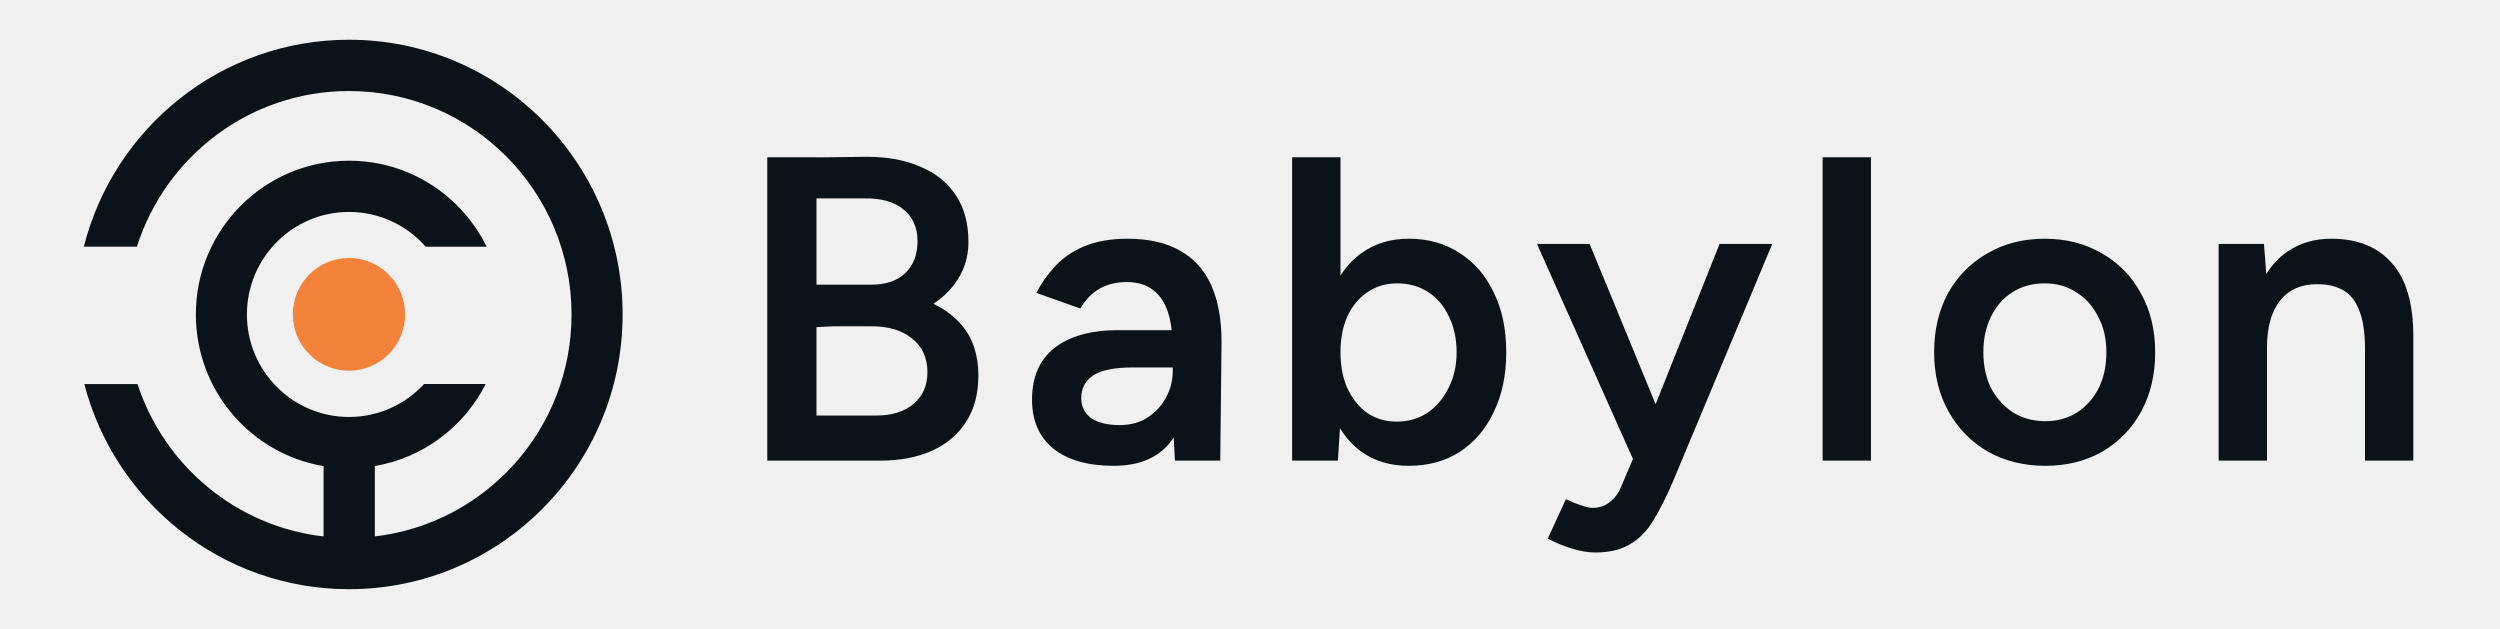
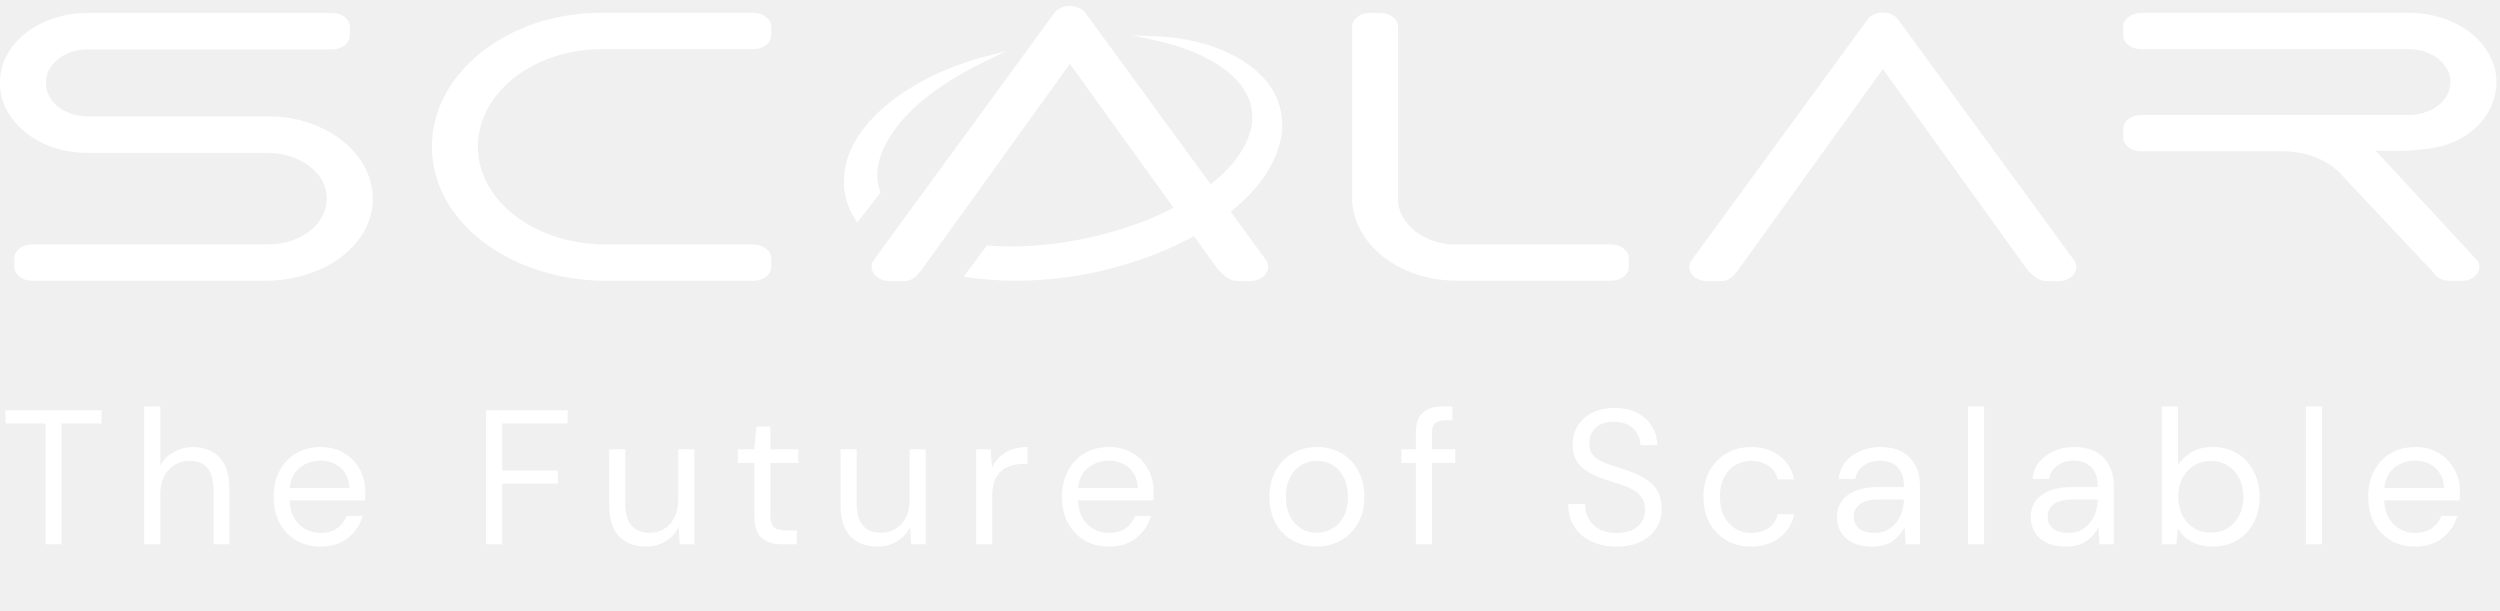
- <svg xmlns="http://www.w3.org/2000/svg" width="159" height="40" viewBox="0 0 159 40" fill="none">
-   <path fill-rule="evenodd" clip-rule="evenodd" d="M8.709 15.69C10.527 9.948 15.879 5.789 22.198 5.789C30.014 5.789 36.35 12.151 36.35 20C36.35 27.291 30.882 33.299 23.84 34.116V29.64C26.927 29.115 29.52 27.133 30.892 24.423H26.971C25.785 25.712 24.086 26.519 22.2 26.519C18.612 26.519 15.704 23.6 15.704 20C15.704 16.399 18.612 13.48 22.2 13.48C24.142 13.48 25.886 14.336 27.076 15.692H30.95C29.363 12.451 26.041 10.221 22.2 10.221C16.818 10.221 12.456 14.599 12.456 20C12.456 24.846 15.968 28.869 20.578 29.643V34.118C15.019 33.482 10.438 29.611 8.746 24.426H5.362C7.314 31.932 14.112 37.472 22.198 37.472C31.808 37.472 39.598 29.649 39.598 20C39.598 10.35 31.808 2.527 22.198 2.527C14.07 2.527 7.243 8.124 5.332 15.69H8.709ZM55.718 26.429H51.928V20.805L53.01 20.751H55.278C56.45 20.733 57.356 20.99 57.996 21.523C58.655 22.037 58.985 22.754 58.985 23.673C58.985 24.518 58.692 25.189 58.106 25.685C57.52 26.181 56.724 26.429 55.718 26.429ZM59.37 19.321C59.886 18.979 60.316 18.582 60.66 18.132C61.282 17.324 61.593 16.414 61.593 15.404C61.593 14.209 61.328 13.217 60.797 12.427C60.266 11.618 59.515 11.012 58.545 10.607C57.594 10.185 56.459 9.973 55.141 9.973L51.928 10.01V10.001H48.799V29.296H55.965C57.246 29.296 58.353 29.084 59.287 28.662C60.22 28.239 60.943 27.623 61.456 26.815C61.968 26.006 62.225 25.032 62.225 23.893C62.225 22.588 61.877 21.523 61.181 20.696C60.711 20.137 60.108 19.679 59.37 19.321ZM51.928 12.62H54.976C56.038 12.601 56.862 12.831 57.447 13.309C58.051 13.787 58.353 14.466 58.353 15.348C58.353 16.212 58.088 16.892 57.557 17.388C57.045 17.866 56.331 18.105 55.416 18.105H51.928V12.62ZM74.647 27.826L74.725 29.295H77.608L77.69 21.743C77.69 20.31 77.471 19.106 77.031 18.132C76.592 17.158 75.924 16.423 75.027 15.927C74.148 15.431 73.041 15.183 71.705 15.183C70.662 15.183 69.756 15.339 68.987 15.652C68.236 15.964 67.614 16.387 67.12 16.92C66.626 17.452 66.223 18.022 65.912 18.628L68.712 19.621C69.042 19.051 69.454 18.628 69.948 18.353C70.442 18.077 71.009 17.939 71.65 17.939C72.346 17.939 72.904 18.105 73.325 18.436C73.764 18.766 74.085 19.244 74.286 19.869C74.393 20.201 74.472 20.578 74.522 20.999H71.101C69.38 20.999 68.035 21.376 67.065 22.129C66.113 22.883 65.637 23.976 65.637 25.409C65.637 26.75 66.086 27.789 66.983 28.524C67.898 29.259 69.179 29.626 70.826 29.626C72.492 29.626 73.718 29.093 74.505 28.027C74.555 27.962 74.602 27.895 74.647 27.826ZM74.588 23.59V23.369H72.089C70.863 23.369 70.003 23.544 69.508 23.893C69.014 24.224 68.767 24.702 68.767 25.326C68.767 25.859 68.978 26.282 69.399 26.594C69.838 26.888 70.442 27.035 71.211 27.035C71.888 27.035 72.474 26.879 72.968 26.567C73.481 26.236 73.874 25.813 74.148 25.299C74.441 24.766 74.588 24.196 74.588 23.59ZM82.179 29.295V10.001H85.254V17.527C85.624 16.947 86.072 16.469 86.599 16.093C87.441 15.486 88.439 15.183 89.592 15.183C90.837 15.183 91.917 15.486 92.832 16.093C93.766 16.681 94.488 17.517 95.001 18.601C95.532 19.666 95.797 20.934 95.797 22.404C95.797 23.856 95.532 25.124 95.001 26.208C94.488 27.293 93.766 28.138 92.832 28.744C91.917 29.332 90.837 29.626 89.592 29.626C88.439 29.626 87.441 29.332 86.599 28.744C86.057 28.345 85.597 27.841 85.222 27.235L85.089 29.295H82.179ZM85.693 24.692C85.4 24.031 85.254 23.268 85.254 22.404C85.254 21.541 85.4 20.779 85.693 20.117C86.004 19.455 86.435 18.941 86.984 18.573C87.533 18.206 88.155 18.022 88.851 18.022C89.601 18.022 90.26 18.206 90.828 18.573C91.395 18.941 91.834 19.455 92.145 20.117C92.475 20.779 92.64 21.541 92.64 22.404C92.64 23.268 92.466 24.031 92.118 24.692C91.789 25.354 91.34 25.878 90.773 26.263C90.205 26.631 89.556 26.815 88.823 26.815C88.127 26.815 87.505 26.631 86.956 26.263C86.425 25.878 86.004 25.354 85.693 24.692ZM99.975 34.891C100.525 35.056 101.019 35.139 101.458 35.139C102.373 35.139 103.124 34.955 103.71 34.588C104.295 34.239 104.78 33.733 105.165 33.072C105.567 32.41 105.961 31.638 106.345 30.756L112.715 15.514H109.365L105.298 25.709L101.101 15.514H97.751L103.855 29.19L103.106 30.949C102.923 31.39 102.675 31.721 102.364 31.942C102.071 32.181 101.705 32.3 101.266 32.3C101.083 32.3 100.845 32.245 100.552 32.135C100.259 32.043 99.939 31.914 99.591 31.749L98.438 34.257C98.931 34.514 99.445 34.726 99.975 34.891ZM115.919 29.295V10.001H118.994V29.295H115.919ZM126.416 28.717C127.495 29.323 128.722 29.626 130.095 29.626C131.449 29.626 132.658 29.323 133.719 28.717C134.781 28.092 135.605 27.238 136.191 26.153C136.776 25.069 137.069 23.82 137.069 22.404C137.069 20.99 136.767 19.74 136.162 18.656C135.578 17.572 134.753 16.727 133.692 16.12C132.63 15.495 131.413 15.183 130.041 15.183C128.667 15.183 127.45 15.495 126.388 16.12C125.326 16.727 124.494 17.572 123.89 18.656C123.304 19.74 123.011 20.99 123.011 22.404C123.011 23.82 123.313 25.069 123.918 26.153C124.521 27.238 125.355 28.092 126.416 28.717ZM132.099 26.236C131.513 26.604 130.846 26.787 130.095 26.787C129.327 26.787 128.64 26.604 128.036 26.236C127.45 25.85 126.984 25.336 126.636 24.692C126.307 24.031 126.141 23.268 126.141 22.404C126.141 21.541 126.307 20.779 126.636 20.117C126.965 19.455 127.423 18.941 128.008 18.573C128.594 18.206 129.271 18.022 130.041 18.022C130.809 18.022 131.486 18.215 132.072 18.601C132.658 18.968 133.115 19.483 133.444 20.144C133.792 20.788 133.966 21.541 133.966 22.404C133.966 23.268 133.802 24.031 133.473 24.692C133.142 25.336 132.685 25.85 132.099 26.236ZM141.106 15.514H143.989L144.135 17.43C144.498 16.841 144.943 16.367 145.471 16.01C146.258 15.459 147.193 15.183 148.272 15.183C149.938 15.183 151.219 15.698 152.116 16.727C153.032 17.737 153.488 19.299 153.488 21.412V29.295H150.414V22.239C150.414 21.137 150.287 20.291 150.029 19.703C149.792 19.097 149.444 18.674 148.986 18.436C148.547 18.197 148.025 18.077 147.421 18.077C146.396 18.059 145.6 18.399 145.032 19.097C144.465 19.795 144.181 20.797 144.181 22.102V29.295H141.106V15.514Z" fill="#0A1418" />
-   <path d="M25.765 19.992C25.765 21.972 24.166 23.576 22.195 23.576C20.223 23.576 18.625 21.972 18.625 19.992C18.625 18.013 20.223 16.408 22.195 16.408C24.166 16.408 25.765 18.013 25.765 19.992Z" fill="#F3823A" />
+ <svg xmlns="http://www.w3.org/2000/svg" width="209" height="51" viewBox="0 0 209 51" fill="none">
+   <path d="M50.712 23.476C42.889 23.476 36.481 18.794 36.124 12.817C35.939 9.719 37.324 6.78 40.027 4.543C42.731 2.305 46.375 1.072 50.291 1.072H62.994C63.81 1.072 64.473 1.596 64.473 2.241V2.94C64.473 3.585 63.81 4.109 62.994 4.109H50.291C47.444 4.109 44.693 5.052 42.742 6.698C40.766 8.366 39.783 10.542 39.976 12.827C40.334 17.096 45.012 20.439 50.627 20.439H62.992C63.808 20.439 64.472 20.963 64.472 21.608V22.306C64.472 22.951 63.808 23.475 62.992 23.475H50.712V23.476Z" fill="white" />
+   <path d="M121.799 23.469C120.45 23.469 119.152 23.231 117.943 22.76C116.197 22.089 114.783 20.968 113.958 19.603C113.345 18.647 113.037 17.624 113.037 16.55V2.25C113.037 1.606 113.701 1.082 114.517 1.082H115.401C116.217 1.082 116.88 1.606 116.88 2.25V17.009L116.886 17.047C117.178 18.809 118.939 20.2 121.169 20.43L121.216 20.435H134.693C135.509 20.435 136.172 20.959 136.172 21.604V22.302C136.172 22.946 135.509 23.471 134.693 23.471H121.796L121.799 23.469Z" fill="white" />
+   <path d="M2.674 23.469C1.858 23.469 1.195 22.945 1.195 22.301V21.602C1.195 20.958 1.858 20.434 2.674 20.434H22.457C23.925 20.434 25.301 19.918 26.232 19.016C27.155 18.123 27.514 16.956 27.219 15.815C26.763 14.056 24.713 12.779 22.343 12.779H7.308C5.401 12.779 3.607 12.207 2.258 11.168C1.874 10.877 1.566 10.591 1.316 10.286C0.45 9.307 0 8.175 0 6.993V6.853C0 3.671 3.278 1.082 7.308 1.082H27.767C28.583 1.082 29.247 1.606 29.247 2.25V2.963C29.247 3.608 28.583 4.132 27.767 4.132H7.309C5.4 4.132 3.845 5.359 3.845 6.868V6.994C3.845 8.502 5.398 9.729 7.309 9.729H22.459C24.901 9.729 27.239 10.547 28.876 11.974L28.905 11.999L28.936 12.021C29.02 12.079 29.097 12.16 29.185 12.253C30.733 13.754 31.404 15.618 31.091 17.52C30.532 20.913 26.696 23.472 22.17 23.472H2.674V23.469Z" fill="white" />
+   <path d="M142.704 23.5C142.185 23.5 141.713 23.291 141.442 22.942C141.174 22.597 141.15 22.175 141.378 21.813L156.085 1.688C156.342 1.288 156.835 1.049 157.403 1.049C157.971 1.049 158.464 1.288 158.722 1.688L173.43 21.813C173.656 22.175 173.633 22.597 173.366 22.942C173.095 23.291 172.624 23.5 172.105 23.5L171.036 23.497C170.506 23.494 169.888 23.077 169.34 22.351L157.405 5.77L145.537 22.26C144.699 23.5 144.223 23.5 143.764 23.5H142.705H142.704Z" fill="white" />
+   <path d="M204.799 23.477C204.241 23.477 203.735 23.233 203.482 22.84L203.453 22.797L196.029 14.918C194.94 13.517 192.972 12.647 190.883 12.647H178.98C178.162 12.647 177.498 12.122 177.498 11.476V10.783C177.498 10.137 178.162 9.612 178.98 9.612H201.396C201.93 9.612 202.401 9.527 202.84 9.355C204.056 8.927 204.859 7.945 204.859 6.862C204.859 6.151 204.499 5.458 203.844 4.911L203.815 4.888C203.139 4.381 202.301 4.113 201.394 4.113H178.978C178.161 4.113 177.496 3.588 177.496 2.942V2.248C177.496 1.603 178.161 1.078 178.978 1.078H201.394C203.345 1.078 205.181 1.678 206.562 2.769C207.942 3.872 208.702 5.328 208.702 6.864C208.702 9.21 206.995 11.321 204.453 12.119C202.932 12.595 200.67 12.619 200.231 12.619H200.09L198.605 12.594L207.143 21.82C207.352 22.177 207.324 22.586 207.062 22.923C206.79 23.272 206.318 23.481 205.8 23.481H204.796L204.799 23.477Z" fill="white" />
+   <path d="M74.385 23.5C73.854 23.5 73.37 23.286 73.092 22.928C72.817 22.574 72.793 22.142 73.027 21.771L88.093 1.153C88.357 0.744 88.862 0.5 89.445 0.5C90.027 0.5 90.531 0.744 90.796 1.153L105.863 21.771C106.095 22.142 106.071 22.574 105.797 22.927C105.52 23.285 105.037 23.498 104.506 23.498L103.409 23.495C102.867 23.493 102.235 23.066 101.672 22.321L89.443 5.335L77.286 22.229C76.425 23.5 75.94 23.5 75.469 23.5H74.384H74.385Z" fill="white" />
+   <path d="M84.143 4.262L82.494 5.058C81.026 5.765 79.772 6.484 78.658 7.25C75.332 9.456 72.477 13.021 73.59 16.012L73.617 16.088L71.671 18.6L71.489 18.32C71.165 17.819 70.921 17.29 70.765 16.744C69.289 11.292 75.612 6.489 82.308 4.741L84.143 4.261V4.262Z" fill="white" />
+   <path d="M107.196 10.584C107.054 13.784 104.62 16.926 100.35 19.434C99.729 19.798 99.081 20.141 98.42 20.456C97.112 21.072 95.733 21.601 94.328 22.036C91.242 22.989 88.058 23.469 84.958 23.469C83.637 23.469 82.332 23.381 81.052 23.206L80.547 23.14L82.506 20.52L82.649 20.53C85.979 20.79 89.801 20.335 93.407 19.255C94.564 18.909 95.659 18.509 96.662 18.067C97.597 17.653 98.476 17.202 99.282 16.719C101.459 15.427 104.155 13.286 104.643 10.453C105.211 6.656 100.865 4.307 96.613 3.379L94.644 2.948L96.683 3.036C99.468 3.152 102.057 3.897 103.968 5.127C106.123 6.513 107.236 8.402 107.196 10.584Z" fill="white" />
+   <path d="M3.808 45.5V35.404H0.464V34.3H8.496V35.404H5.152V45.5H3.808ZM12.057 45.5V33.98H13.401V38.924C13.668 38.433 14.046 38.055 14.537 37.788C15.028 37.511 15.561 37.372 16.137 37.372C17.055 37.372 17.791 37.66 18.345 38.236C18.9 38.801 19.177 39.676 19.177 40.86V45.5H17.849V41.004C17.849 39.351 17.183 38.524 15.849 38.524C15.156 38.524 14.575 38.775 14.105 39.276C13.636 39.767 13.401 40.471 13.401 41.388V45.5H12.057ZM26.781 45.692C26.024 45.692 25.352 45.521 24.765 45.18C24.179 44.828 23.715 44.343 23.373 43.724C23.043 43.105 22.877 42.375 22.877 41.532C22.877 40.7 23.043 39.975 23.373 39.356C23.704 38.727 24.163 38.241 24.749 37.9C25.347 37.548 26.035 37.372 26.813 37.372C27.581 37.372 28.243 37.548 28.797 37.9C29.363 38.241 29.795 38.695 30.093 39.26C30.392 39.825 30.541 40.433 30.541 41.084C30.541 41.201 30.536 41.319 30.525 41.436C30.525 41.553 30.525 41.687 30.525 41.836H24.205C24.237 42.444 24.376 42.951 24.621 43.356C24.877 43.751 25.192 44.049 25.565 44.252C25.949 44.455 26.355 44.556 26.781 44.556C27.336 44.556 27.8 44.428 28.173 44.172C28.547 43.916 28.819 43.569 28.989 43.132H30.317C30.104 43.868 29.693 44.481 29.085 44.972C28.488 45.452 27.72 45.692 26.781 45.692ZM26.781 38.508C26.141 38.508 25.571 38.705 25.069 39.1C24.579 39.484 24.296 40.049 24.221 40.796H29.213C29.181 40.081 28.936 39.521 28.477 39.116C28.019 38.711 27.453 38.508 26.781 38.508ZM40.637 45.5V34.3H47.453V35.404H41.981V39.34H46.637V40.428H41.981V45.5H40.637ZM54 45.692C53.061 45.692 52.315 45.409 51.76 44.844C51.205 44.268 50.928 43.388 50.928 42.204V37.564H52.272V42.06C52.272 43.713 52.949 44.54 54.304 44.54C54.997 44.54 55.568 44.295 56.016 43.804C56.475 43.303 56.704 42.593 56.704 41.676V37.564H58.048V45.5H56.832L56.736 44.076C56.491 44.577 56.123 44.972 55.632 45.26C55.152 45.548 54.608 45.692 54 45.692ZM65.396 45.5C64.671 45.5 64.1 45.324 63.684 44.972C63.268 44.62 63.06 43.985 63.06 43.068V38.7H61.684V37.564H63.06L63.236 35.66H64.404V37.564H66.74V38.7H64.404V43.068C64.404 43.569 64.506 43.911 64.708 44.092C64.911 44.263 65.268 44.348 65.78 44.348H66.612V45.5H65.396ZM73.344 45.692C72.405 45.692 71.658 45.409 71.104 44.844C70.549 44.268 70.272 43.388 70.272 42.204V37.564H71.616V42.06C71.616 43.713 72.293 44.54 73.648 44.54C74.341 44.54 74.912 44.295 75.36 43.804C75.818 43.303 76.048 42.593 76.048 41.676V37.564H77.392V45.5H76.176L76.08 44.076C75.834 44.577 75.466 44.972 74.976 45.26C74.496 45.548 73.952 45.692 73.344 45.692ZM81.604 45.5V37.564H82.82L82.932 39.084C83.177 38.561 83.551 38.145 84.052 37.836C84.553 37.527 85.172 37.372 85.908 37.372V38.78H85.54C85.071 38.78 84.639 38.865 84.244 39.036C83.849 39.196 83.535 39.473 83.3 39.868C83.065 40.263 82.948 40.807 82.948 41.5V45.5H81.604ZM92.688 45.692C91.93 45.692 91.258 45.521 90.672 45.18C90.085 44.828 89.621 44.343 89.28 43.724C88.949 43.105 88.784 42.375 88.784 41.532C88.784 40.7 88.949 39.975 89.28 39.356C89.61 38.727 90.069 38.241 90.656 37.9C91.253 37.548 91.941 37.372 92.72 37.372C93.488 37.372 94.149 37.548 94.704 37.9C95.269 38.241 95.701 38.695 96 39.26C96.298 39.825 96.448 40.433 96.448 41.084C96.448 41.201 96.442 41.319 96.432 41.436C96.432 41.553 96.432 41.687 96.432 41.836H90.112C90.144 42.444 90.282 42.951 90.528 43.356C90.784 43.751 91.098 44.049 91.472 44.252C91.856 44.455 92.261 44.556 92.688 44.556C93.242 44.556 93.706 44.428 94.08 44.172C94.453 43.916 94.725 43.569 94.896 43.132H96.224C96.01 43.868 95.6 44.481 94.992 44.972C94.394 45.452 93.626 45.692 92.688 45.692ZM92.688 38.508C92.048 38.508 91.477 38.705 90.976 39.1C90.485 39.484 90.202 40.049 90.128 40.796H95.12C95.088 40.081 94.842 39.521 94.384 39.116C93.925 38.711 93.36 38.508 92.688 38.508ZM110.079 45.692C109.333 45.692 108.661 45.521 108.063 45.18C107.466 44.839 106.991 44.359 106.639 43.74C106.298 43.111 106.127 42.375 106.127 41.532C106.127 40.689 106.303 39.959 106.655 39.34C107.007 38.711 107.482 38.225 108.079 37.884C108.687 37.543 109.365 37.372 110.111 37.372C110.858 37.372 111.53 37.543 112.127 37.884C112.725 38.225 113.194 38.711 113.535 39.34C113.887 39.959 114.063 40.689 114.063 41.532C114.063 42.375 113.887 43.111 113.535 43.74C113.183 44.359 112.703 44.839 112.095 45.18C111.498 45.521 110.826 45.692 110.079 45.692ZM110.079 44.54C110.538 44.54 110.965 44.428 111.359 44.204C111.754 43.98 112.074 43.644 112.319 43.196C112.565 42.748 112.687 42.193 112.687 41.532C112.687 40.871 112.565 40.316 112.319 39.868C112.085 39.42 111.77 39.084 111.375 38.86C110.981 38.636 110.559 38.524 110.111 38.524C109.653 38.524 109.226 38.636 108.831 38.86C108.437 39.084 108.117 39.42 107.871 39.868C107.626 40.316 107.503 40.871 107.503 41.532C107.503 42.193 107.626 42.748 107.871 43.196C108.117 43.644 108.431 43.98 108.815 44.204C109.21 44.428 109.631 44.54 110.079 44.54ZM118.364 45.5V38.7H117.164V37.564H118.364V36.188C118.364 35.42 118.556 34.86 118.94 34.508C119.324 34.156 119.884 33.98 120.62 33.98H121.42V35.132H120.828C120.423 35.132 120.135 35.217 119.964 35.388C119.793 35.548 119.708 35.825 119.708 36.22V37.564H121.66V38.7H119.708V45.5H118.364ZM135.143 45.692C134.321 45.692 133.607 45.543 132.999 45.244C132.391 44.945 131.921 44.529 131.591 43.996C131.26 43.463 131.095 42.844 131.095 42.14H132.503C132.503 42.577 132.604 42.983 132.807 43.356C133.009 43.719 133.303 44.012 133.687 44.236C134.081 44.449 134.567 44.556 135.143 44.556C135.9 44.556 136.487 44.375 136.903 44.012C137.319 43.649 137.527 43.196 137.527 42.652C137.527 42.204 137.431 41.847 137.239 41.58C137.047 41.303 136.785 41.079 136.455 40.908C136.135 40.737 135.761 40.588 135.335 40.46C134.919 40.332 134.481 40.188 134.023 40.028C133.159 39.729 132.519 39.361 132.103 38.924C131.687 38.476 131.479 37.895 131.479 37.18C131.468 36.583 131.607 36.055 131.895 35.596C132.183 35.127 132.588 34.764 133.111 34.508C133.644 34.241 134.273 34.108 134.999 34.108C135.713 34.108 136.332 34.241 136.855 34.508C137.388 34.775 137.799 35.143 138.087 35.612C138.385 36.081 138.54 36.615 138.551 37.212H137.143C137.143 36.903 137.063 36.599 136.903 36.3C136.743 35.991 136.497 35.74 136.167 35.548C135.847 35.356 135.441 35.26 134.951 35.26C134.343 35.249 133.841 35.404 133.447 35.724C133.063 36.044 132.871 36.487 132.871 37.052C132.871 37.532 133.004 37.9 133.271 38.156C133.548 38.412 133.932 38.625 134.423 38.796C134.913 38.956 135.479 39.143 136.119 39.356C136.652 39.548 137.132 39.772 137.559 40.028C137.985 40.284 138.316 40.615 138.551 41.02C138.796 41.425 138.919 41.943 138.919 42.572C138.919 43.105 138.78 43.612 138.503 44.092C138.225 44.561 137.804 44.945 137.239 45.244C136.684 45.543 135.985 45.692 135.143 45.692ZM146.393 45.692C145.635 45.692 144.953 45.521 144.345 45.18C143.747 44.828 143.273 44.343 142.921 43.724C142.579 43.095 142.409 42.364 142.409 41.532C142.409 40.7 142.579 39.975 142.921 39.356C143.273 38.727 143.747 38.241 144.345 37.9C144.953 37.548 145.635 37.372 146.393 37.372C147.331 37.372 148.121 37.617 148.761 38.108C149.411 38.599 149.822 39.255 149.993 40.076H148.617C148.51 39.585 148.249 39.207 147.833 38.94C147.417 38.663 146.931 38.524 146.377 38.524C145.929 38.524 145.507 38.636 145.113 38.86C144.718 39.084 144.398 39.42 144.153 39.868C143.907 40.316 143.785 40.871 143.785 41.532C143.785 42.193 143.907 42.748 144.153 43.196C144.398 43.644 144.718 43.985 145.113 44.22C145.507 44.444 145.929 44.556 146.377 44.556C146.931 44.556 147.417 44.423 147.833 44.156C148.249 43.879 148.51 43.489 148.617 42.988H149.993C149.833 43.788 149.427 44.439 148.777 44.94C148.126 45.441 147.331 45.692 146.393 45.692ZM156.51 45.692C155.848 45.692 155.299 45.58 154.862 45.356C154.424 45.132 154.099 44.833 153.886 44.46C153.672 44.087 153.566 43.681 153.566 43.244C153.566 42.433 153.875 41.809 154.494 41.372C155.112 40.935 155.955 40.716 157.022 40.716H159.166V40.62C159.166 39.927 158.984 39.404 158.622 39.052C158.259 38.689 157.774 38.508 157.166 38.508C156.643 38.508 156.19 38.641 155.806 38.908C155.432 39.164 155.198 39.543 155.102 40.044H153.726C153.779 39.468 153.971 38.983 154.302 38.588C154.643 38.193 155.064 37.895 155.566 37.692C156.067 37.479 156.6 37.372 157.166 37.372C158.275 37.372 159.107 37.671 159.662 38.268C160.227 38.855 160.51 39.639 160.51 40.62V45.5H159.31L159.23 44.076C159.006 44.524 158.675 44.908 158.238 45.228C157.811 45.537 157.235 45.692 156.51 45.692ZM156.718 44.556C157.23 44.556 157.667 44.423 158.03 44.156C158.403 43.889 158.686 43.543 158.878 43.116C159.07 42.689 159.166 42.241 159.166 41.772V41.756H157.134C156.344 41.756 155.784 41.895 155.454 42.172C155.134 42.439 154.974 42.775 154.974 43.18C154.974 43.596 155.123 43.932 155.422 44.188C155.731 44.433 156.163 44.556 156.718 44.556ZM164.526 45.5V33.98H165.87V45.5H164.526ZM172.713 45.692C172.051 45.692 171.502 45.58 171.065 45.356C170.627 45.132 170.302 44.833 170.089 44.46C169.875 44.087 169.769 43.681 169.769 43.244C169.769 42.433 170.078 41.809 170.697 41.372C171.315 40.935 172.158 40.716 173.225 40.716H175.369V40.62C175.369 39.927 175.187 39.404 174.825 39.052C174.462 38.689 173.977 38.508 173.369 38.508C172.846 38.508 172.393 38.641 172.009 38.908C171.635 39.164 171.401 39.543 171.305 40.044H169.929C169.982 39.468 170.174 38.983 170.505 38.588C170.846 38.193 171.267 37.895 171.769 37.692C172.27 37.479 172.803 37.372 173.369 37.372C174.478 37.372 175.31 37.671 175.865 38.268C176.43 38.855 176.713 39.639 176.713 40.62V45.5H175.513L175.433 44.076C175.209 44.524 174.878 44.908 174.441 45.228C174.014 45.537 173.438 45.692 172.713 45.692ZM172.921 44.556C173.433 44.556 173.87 44.423 174.233 44.156C174.606 43.889 174.889 43.543 175.081 43.116C175.273 42.689 175.369 42.241 175.369 41.772V41.756H173.337C172.547 41.756 171.987 41.895 171.657 42.172C171.337 42.439 171.177 42.775 171.177 43.18C171.177 43.596 171.326 43.932 171.625 44.188C171.934 44.433 172.366 44.556 172.921 44.556ZM184.969 45.692C184.318 45.692 183.737 45.559 183.225 45.292C182.724 45.025 182.34 44.652 182.073 44.172L181.945 45.5H180.729V33.98H182.073V38.876C182.329 38.492 182.692 38.145 183.161 37.836C183.641 37.527 184.249 37.372 184.985 37.372C185.774 37.372 186.462 37.553 187.049 37.916C187.636 38.279 188.089 38.775 188.409 39.404C188.74 40.033 188.905 40.748 188.905 41.548C188.905 42.348 188.74 43.063 188.409 43.692C188.089 44.311 187.63 44.801 187.033 45.164C186.446 45.516 185.758 45.692 184.969 45.692ZM184.825 44.524C185.358 44.524 185.828 44.401 186.233 44.156C186.638 43.9 186.958 43.548 187.193 43.1C187.428 42.652 187.545 42.129 187.545 41.532C187.545 40.935 187.428 40.412 187.193 39.964C186.958 39.516 186.638 39.169 186.233 38.924C185.828 38.668 185.358 38.54 184.825 38.54C184.292 38.54 183.822 38.668 183.417 38.924C183.012 39.169 182.692 39.516 182.457 39.964C182.222 40.412 182.105 40.935 182.105 41.532C182.105 42.129 182.222 42.652 182.457 43.1C182.692 43.548 183.012 43.9 183.417 44.156C183.822 44.401 184.292 44.524 184.825 44.524ZM192.776 45.5V33.98H194.12V45.5H192.776ZM201.891 45.692C201.133 45.692 200.461 45.521 199.875 45.18C199.288 44.828 198.824 44.343 198.483 43.724C198.152 43.105 197.987 42.375 197.987 41.532C197.987 40.7 198.152 39.975 198.483 39.356C198.813 38.727 199.272 38.241 199.859 37.9C200.456 37.548 201.144 37.372 201.923 37.372C202.691 37.372 203.352 37.548 203.907 37.9C204.472 38.241 204.904 38.695 205.203 39.26C205.501 39.825 205.651 40.433 205.651 41.084C205.651 41.201 205.645 41.319 205.635 41.436C205.635 41.553 205.635 41.687 205.635 41.836H199.315C199.347 42.444 199.485 42.951 199.731 43.356C199.987 43.751 200.301 44.049 200.675 44.252C201.059 44.455 201.464 44.556 201.891 44.556C202.445 44.556 202.909 44.428 203.283 44.172C203.656 43.916 203.928 43.569 204.099 43.132H205.427C205.213 43.868 204.803 44.481 204.195 44.972C203.597 45.452 202.829 45.692 201.891 45.692ZM201.891 38.508C201.251 38.508 200.68 38.705 200.179 39.1C199.688 39.484 199.405 40.049 199.331 40.796H204.323C204.291 40.081 204.045 39.521 203.587 39.116C203.128 38.711 202.563 38.508 201.891 38.508Z" fill="white" />
</svg>
